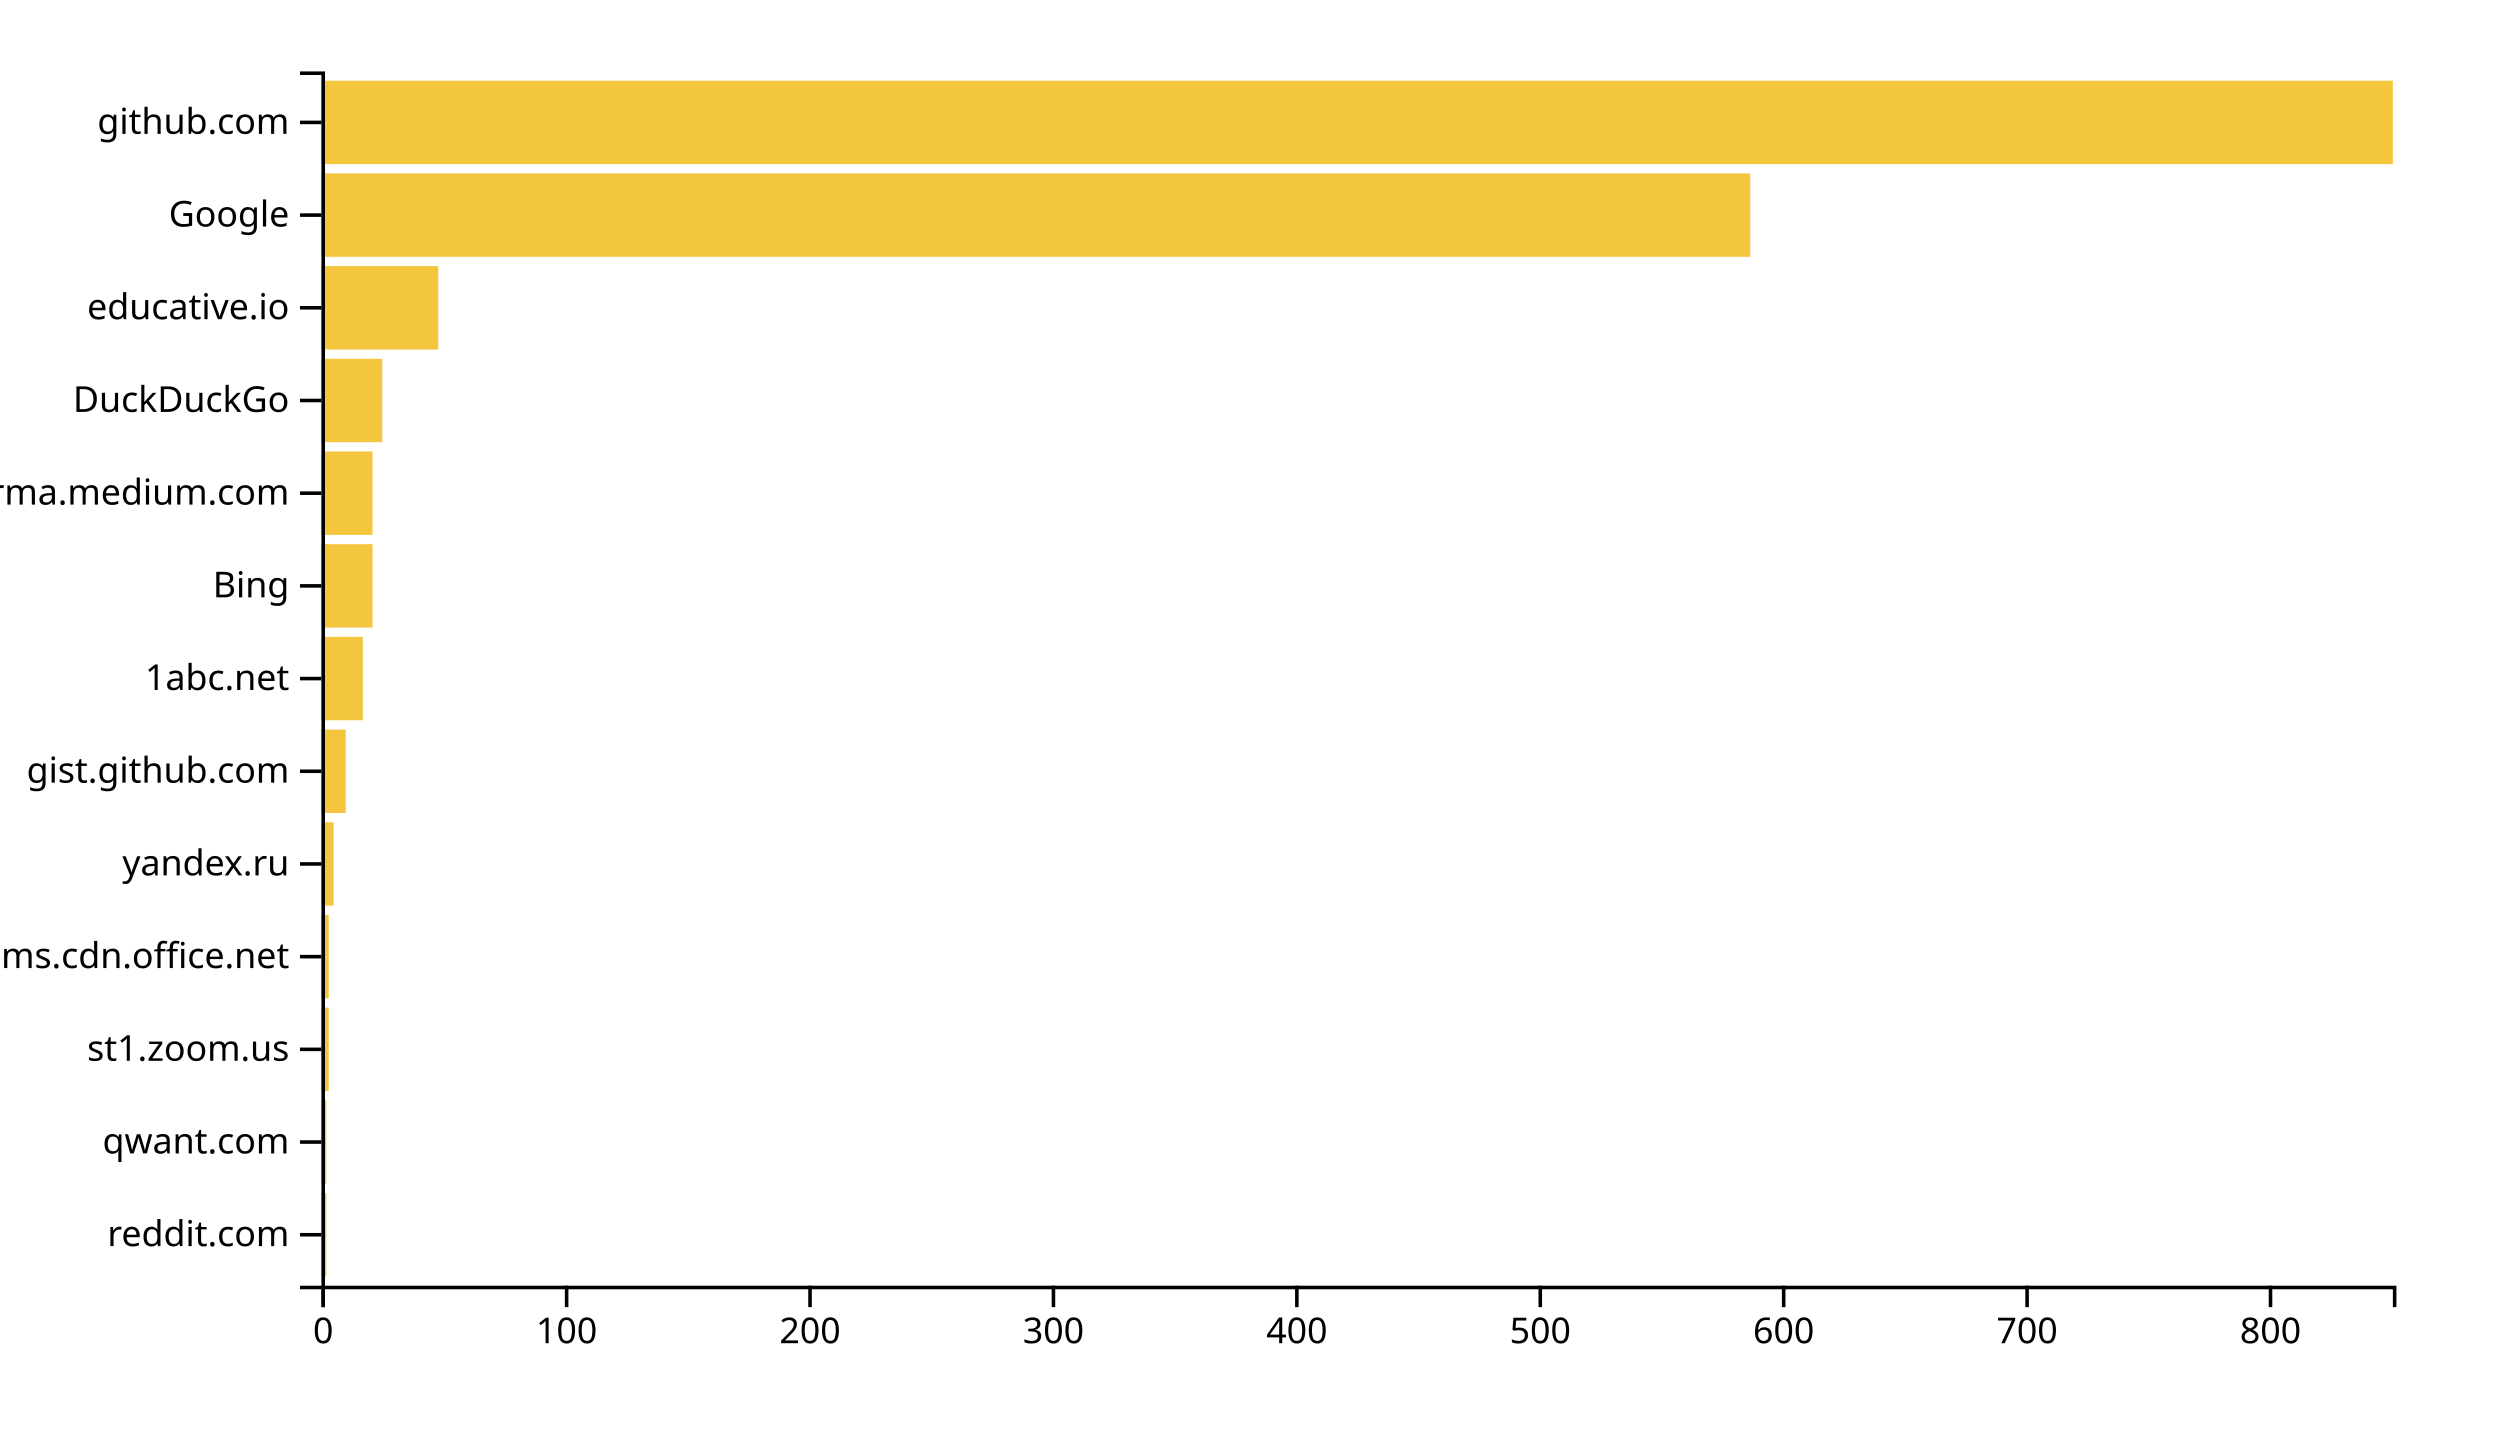
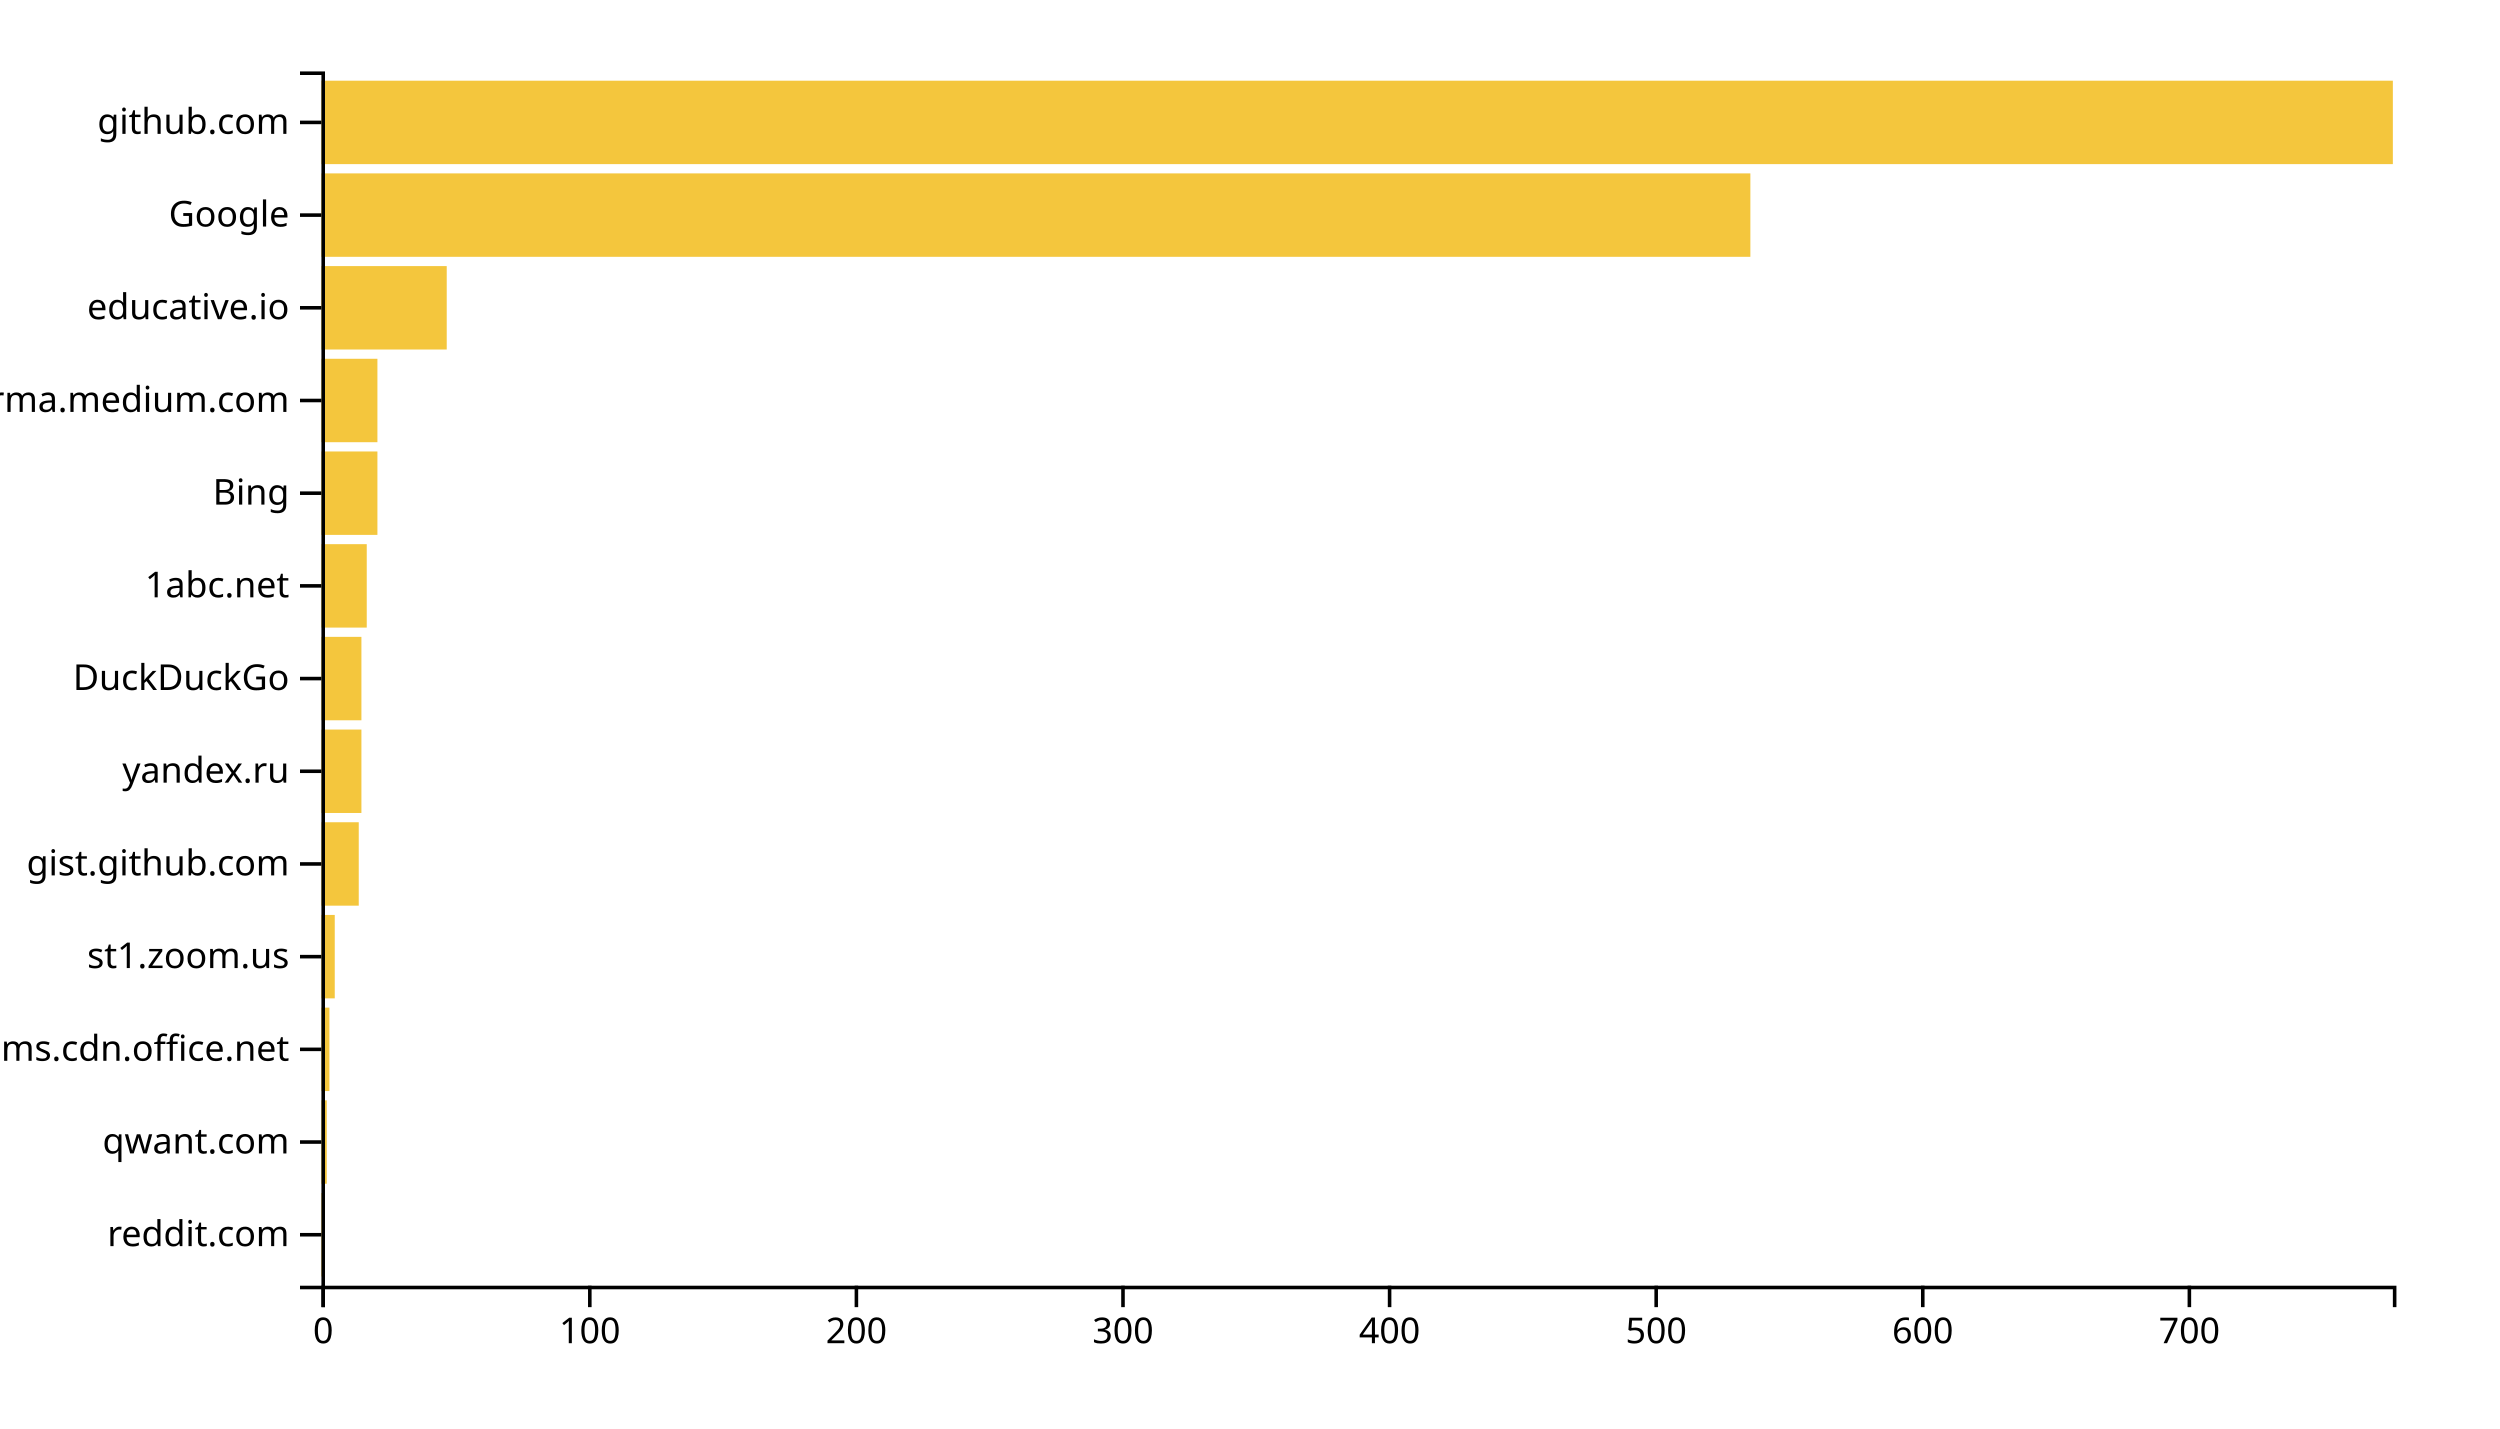
<svg xmlns="http://www.w3.org/2000/svg" width="700" height="400">
  <g transform="translate(90,20)">
-     <rect class="bar" width="1.363" y="314.046" height="23.359" style="fill: #f4c63d; text-anchor: end;" />
-     <rect class="bar" width="1.363" y="288.092" height="23.359" style="fill: #f4c63d; text-anchor: end;" />
-     <rect class="bar" width="2.045" y="262.137" height="23.359" style="fill: #f4c63d; text-anchor: end;" />
-     <rect class="bar" width="2.045" y="236.183" height="23.359" style="fill: #f4c63d; text-anchor: end;" />
-     <rect class="bar" width="3.408" y="210.229" height="23.359" style="fill: #f4c63d; text-anchor: end;" />
-     <rect class="bar" width="6.816" y="184.275" height="23.359" style="fill: #f4c63d; text-anchor: end;" />
-     <rect class="bar" width="11.586" y="158.321" height="23.359" style="fill: #f4c63d; text-anchor: end;" />
-     <rect class="bar" width="14.313" y="132.366" height="23.359" style="fill: #f4c63d; text-anchor: end;" />
-     <rect class="bar" width="14.313" y="106.412" height="23.359" style="fill: #f4c63d; text-anchor: end;" />
-     <rect class="bar" width="17.039" y="80.458" height="23.359" style="fill: #f4c63d; text-anchor: end;" />
-     <rect class="bar" width="32.714" y="54.504" height="23.359" style="fill: #f4c63d; text-anchor: end;" />
-     <rect class="bar" width="400.071" y="28.55" height="23.359" style="fill: #f4c63d; text-anchor: end;" />
+     <rect class="bar" width="0.746" y="314.046" height="23.359" style="fill: #f4c63d; text-anchor: end;" />
+     <rect class="bar" width="1.493" y="288.092" height="23.359" style="fill: #f4c63d; text-anchor: end;" />
+     <rect class="bar" width="2.239" y="262.137" height="23.359" style="fill: #f4c63d; text-anchor: end;" />
+     <rect class="bar" width="3.732" y="236.183" height="23.359" style="fill: #f4c63d; text-anchor: end;" />
+     <rect class="bar" width="10.45" y="210.229" height="23.359" style="fill: #f4c63d; text-anchor: end;" />
+     <rect class="bar" width="11.197" y="184.275" height="23.359" style="fill: #f4c63d; text-anchor: end;" />
+     <rect class="bar" width="11.197" y="158.321" height="23.359" style="fill: #f4c63d; text-anchor: end;" />
+     <rect class="bar" width="12.69" y="132.366" height="23.359" style="fill: #f4c63d; text-anchor: end;" />
+     <rect class="bar" width="15.676" y="106.412" height="23.359" style="fill: #f4c63d; text-anchor: end;" />
+     <rect class="bar" width="15.676" y="80.458" height="23.359" style="fill: #f4c63d; text-anchor: end;" />
+     <rect class="bar" width="35.084" y="54.504" height="23.359" style="fill: #f4c63d; text-anchor: end;" />
+     <rect class="bar" width="400.103" y="28.55" height="23.359" style="fill: #f4c63d; text-anchor: end;" />
    <rect class="bar" width="580" y="2.595" height="23.359" style="fill: #f4c63d; text-anchor: end;" />
    <g transform="translate(0,340)" fill="none" font-size="10" font-family="sans-serif" text-anchor="middle">
      <path class="domain" stroke="currentColor" d="M0.5,6V0.5H580.5V6" />
      <g class="tick" opacity="1" transform="translate(0.5,0)">
        <line stroke="currentColor" y2="6" />
        <text fill="currentColor" y="9" dy="0.71em">0</text>
      </g>
-       <g class="tick" opacity="1" transform="translate(68.65511,0)">
+       <g class="tick" opacity="1" transform="translate(75.14607,0)">
        <line stroke="currentColor" y2="6" />
        <text fill="currentColor" y="9" dy="0.71em">100</text>
      </g>
-       <g class="tick" opacity="1" transform="translate(136.8102,0)">
+       <g class="tick" opacity="1" transform="translate(149.7921,0)">
        <line stroke="currentColor" y2="6" />
        <text fill="currentColor" y="9" dy="0.71em">200</text>
      </g>
-       <g class="tick" opacity="1" transform="translate(204.9653,0)">
+       <g class="tick" opacity="1" transform="translate(224.4382,0)">
        <line stroke="currentColor" y2="6" />
        <text fill="currentColor" y="9" dy="0.71em">300</text>
      </g>
-       <g class="tick" opacity="1" transform="translate(273.1204,0)">
+       <g class="tick" opacity="1" transform="translate(299.0843,0)">
        <line stroke="currentColor" y2="6" />
        <text fill="currentColor" y="9" dy="0.71em">400</text>
      </g>
-       <g class="tick" opacity="1" transform="translate(341.2756,0)">
+       <g class="tick" opacity="1" transform="translate(373.7304,0)">
        <line stroke="currentColor" y2="6" />
        <text fill="currentColor" y="9" dy="0.71em">500</text>
      </g>
-       <g class="tick" opacity="1" transform="translate(409.4307,0)">
+       <g class="tick" opacity="1" transform="translate(448.3764,0)">
        <line stroke="currentColor" y2="6" />
        <text fill="currentColor" y="9" dy="0.71em">600</text>
      </g>
-       <g class="tick" opacity="1" transform="translate(477.5858,0)">
+       <g class="tick" opacity="1" transform="translate(523.0225,0)">
        <line stroke="currentColor" y2="6" />
        <text fill="currentColor" y="9" dy="0.71em">700</text>
-       </g>
-       <g class="tick" opacity="1" transform="translate(545.7409,0)">
-         <line stroke="currentColor" y2="6" />
-         <text fill="currentColor" y="9" dy="0.71em">800</text>
      </g>
    </g>
    <g fill="none" font-size="10" font-family="sans-serif" text-anchor="end">
      <path class="domain" stroke="currentColor" d="M-6,340.5H0.5V0.5H-6" />
      <g class="tick" opacity="1" transform="translate(0,325.7252)">
        <line stroke="currentColor" x2="-6" />
        <text fill="currentColor" x="-9" dy="0.32em">reddit.com</text>
      </g>
      <g class="tick" opacity="1" transform="translate(0,299.771)">
        <line stroke="currentColor" x2="-6" />
        <text fill="currentColor" x="-9" dy="0.32em">qwant.com</text>
      </g>
      <g class="tick" opacity="1" transform="translate(0,273.8168)">
        <line stroke="currentColor" x2="-6" />
-         <text fill="currentColor" x="-9" dy="0.32em">st1.zoom.us</text>
+         <text fill="currentColor" x="-9" dy="0.32em">statics.teams.cdn.office.net</text>
      </g>
      <g class="tick" opacity="1" transform="translate(0,247.8626)">
        <line stroke="currentColor" x2="-6" />
-         <text fill="currentColor" x="-9" dy="0.32em">statics.teams.cdn.office.net</text>
+         <text fill="currentColor" x="-9" dy="0.32em">st1.zoom.us</text>
      </g>
      <g class="tick" opacity="1" transform="translate(0,221.9084)">
        <line stroke="currentColor" x2="-6" />
-         <text fill="currentColor" x="-9" dy="0.32em">yandex.ru</text>
+         <text fill="currentColor" x="-9" dy="0.32em">gist.github.com</text>
      </g>
      <g class="tick" opacity="1" transform="translate(0,195.9542)">
        <line stroke="currentColor" x2="-6" />
-         <text fill="currentColor" x="-9" dy="0.32em">gist.github.com</text>
+         <text fill="currentColor" x="-9" dy="0.32em">yandex.ru</text>
      </g>
      <g class="tick" opacity="1" transform="translate(0,170)">
        <line stroke="currentColor" x2="-6" />
-         <text fill="currentColor" x="-9" dy="0.32em">1abc.net</text>
+         <text fill="currentColor" x="-9" dy="0.32em">DuckDuckGo</text>
      </g>
      <g class="tick" opacity="1" transform="translate(0,144.0458)">
        <line stroke="currentColor" x2="-6" />
-         <text fill="currentColor" x="-9" dy="0.32em">Bing</text>
+         <text fill="currentColor" x="-9" dy="0.32em">1abc.net</text>
      </g>
      <g class="tick" opacity="1" transform="translate(0,118.0916)">
        <line stroke="currentColor" x2="-6" />
-         <text fill="currentColor" x="-9" dy="0.32em">xgirma.medium.com</text>
+         <text fill="currentColor" x="-9" dy="0.32em">Bing</text>
      </g>
      <g class="tick" opacity="1" transform="translate(0,92.1374)">
        <line stroke="currentColor" x2="-6" />
-         <text fill="currentColor" x="-9" dy="0.32em">DuckDuckGo</text>
+         <text fill="currentColor" x="-9" dy="0.32em">xgirma.medium.com</text>
      </g>
      <g class="tick" opacity="1" transform="translate(0,66.18321)">
        <line stroke="currentColor" x2="-6" />
        <text fill="currentColor" x="-9" dy="0.32em">educative.io</text>
      </g>
      <g class="tick" opacity="1" transform="translate(0,40.22901)">
        <line stroke="currentColor" x2="-6" />
        <text fill="currentColor" x="-9" dy="0.32em">Google</text>
      </g>
      <g class="tick" opacity="1" transform="translate(0,14.27481)">
        <line stroke="currentColor" x2="-6" />
        <text fill="currentColor" x="-9" dy="0.32em">github.com</text>
      </g>
    </g>
  </g>
</svg>
